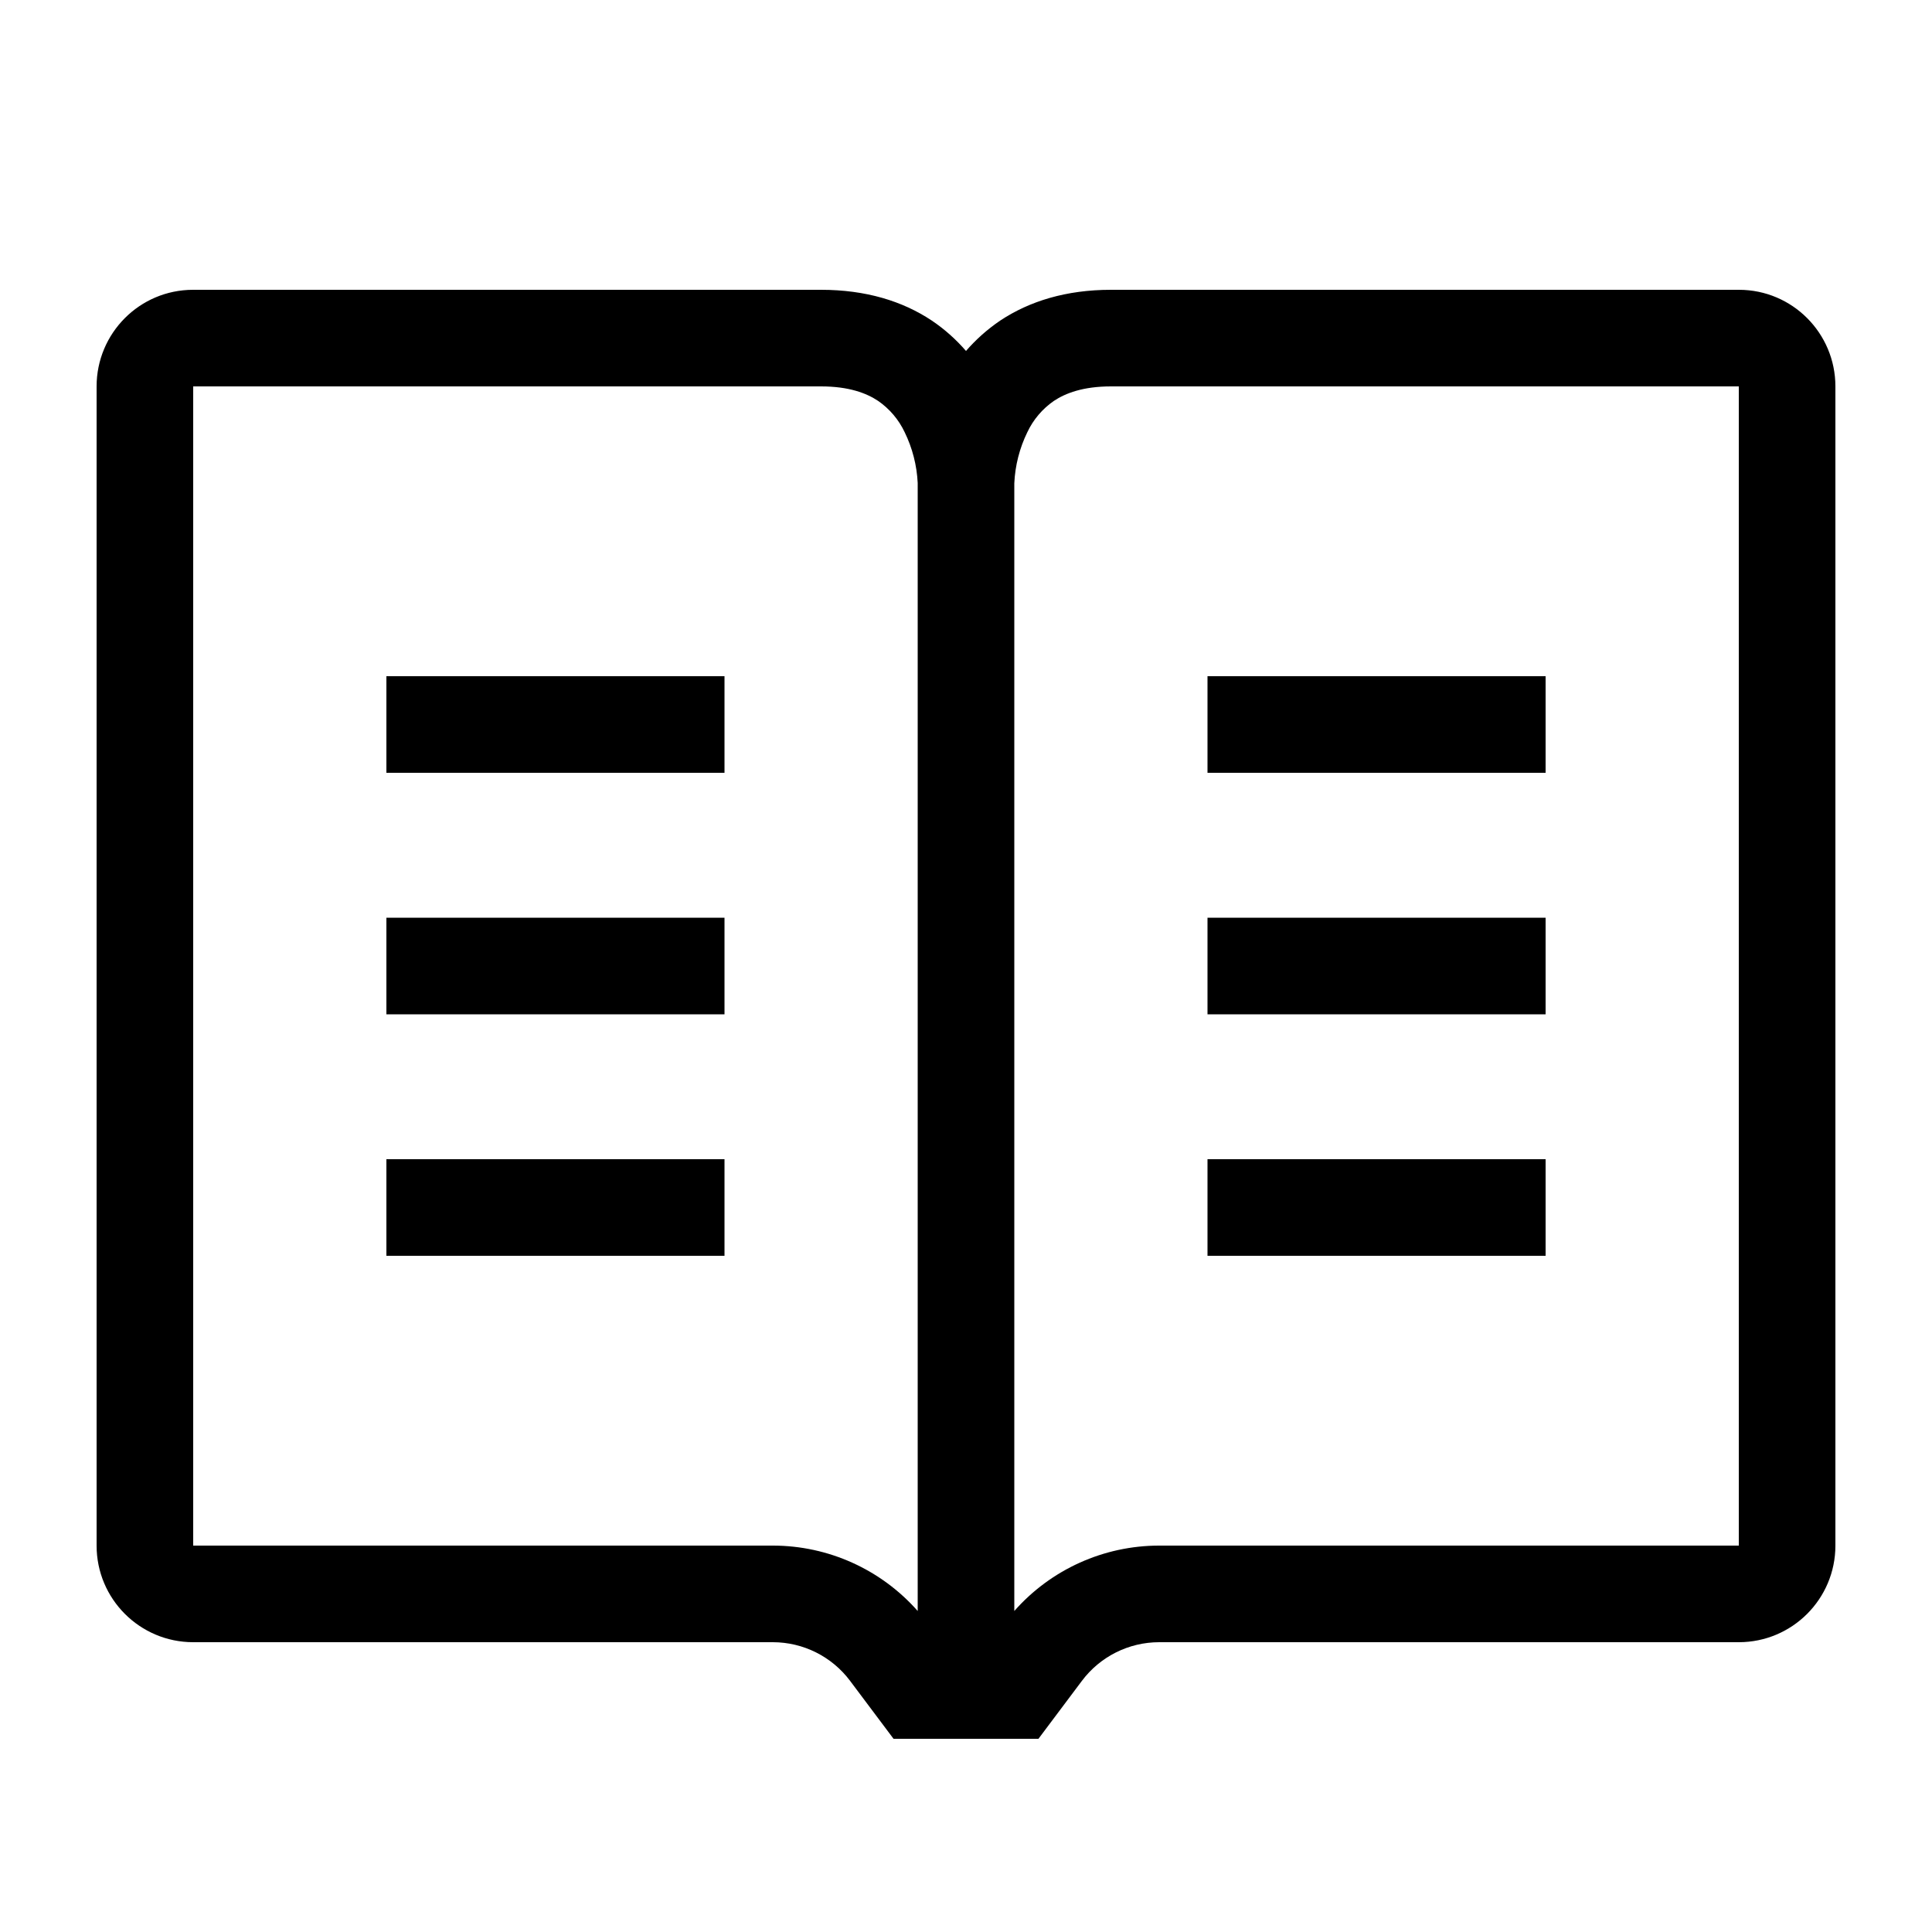
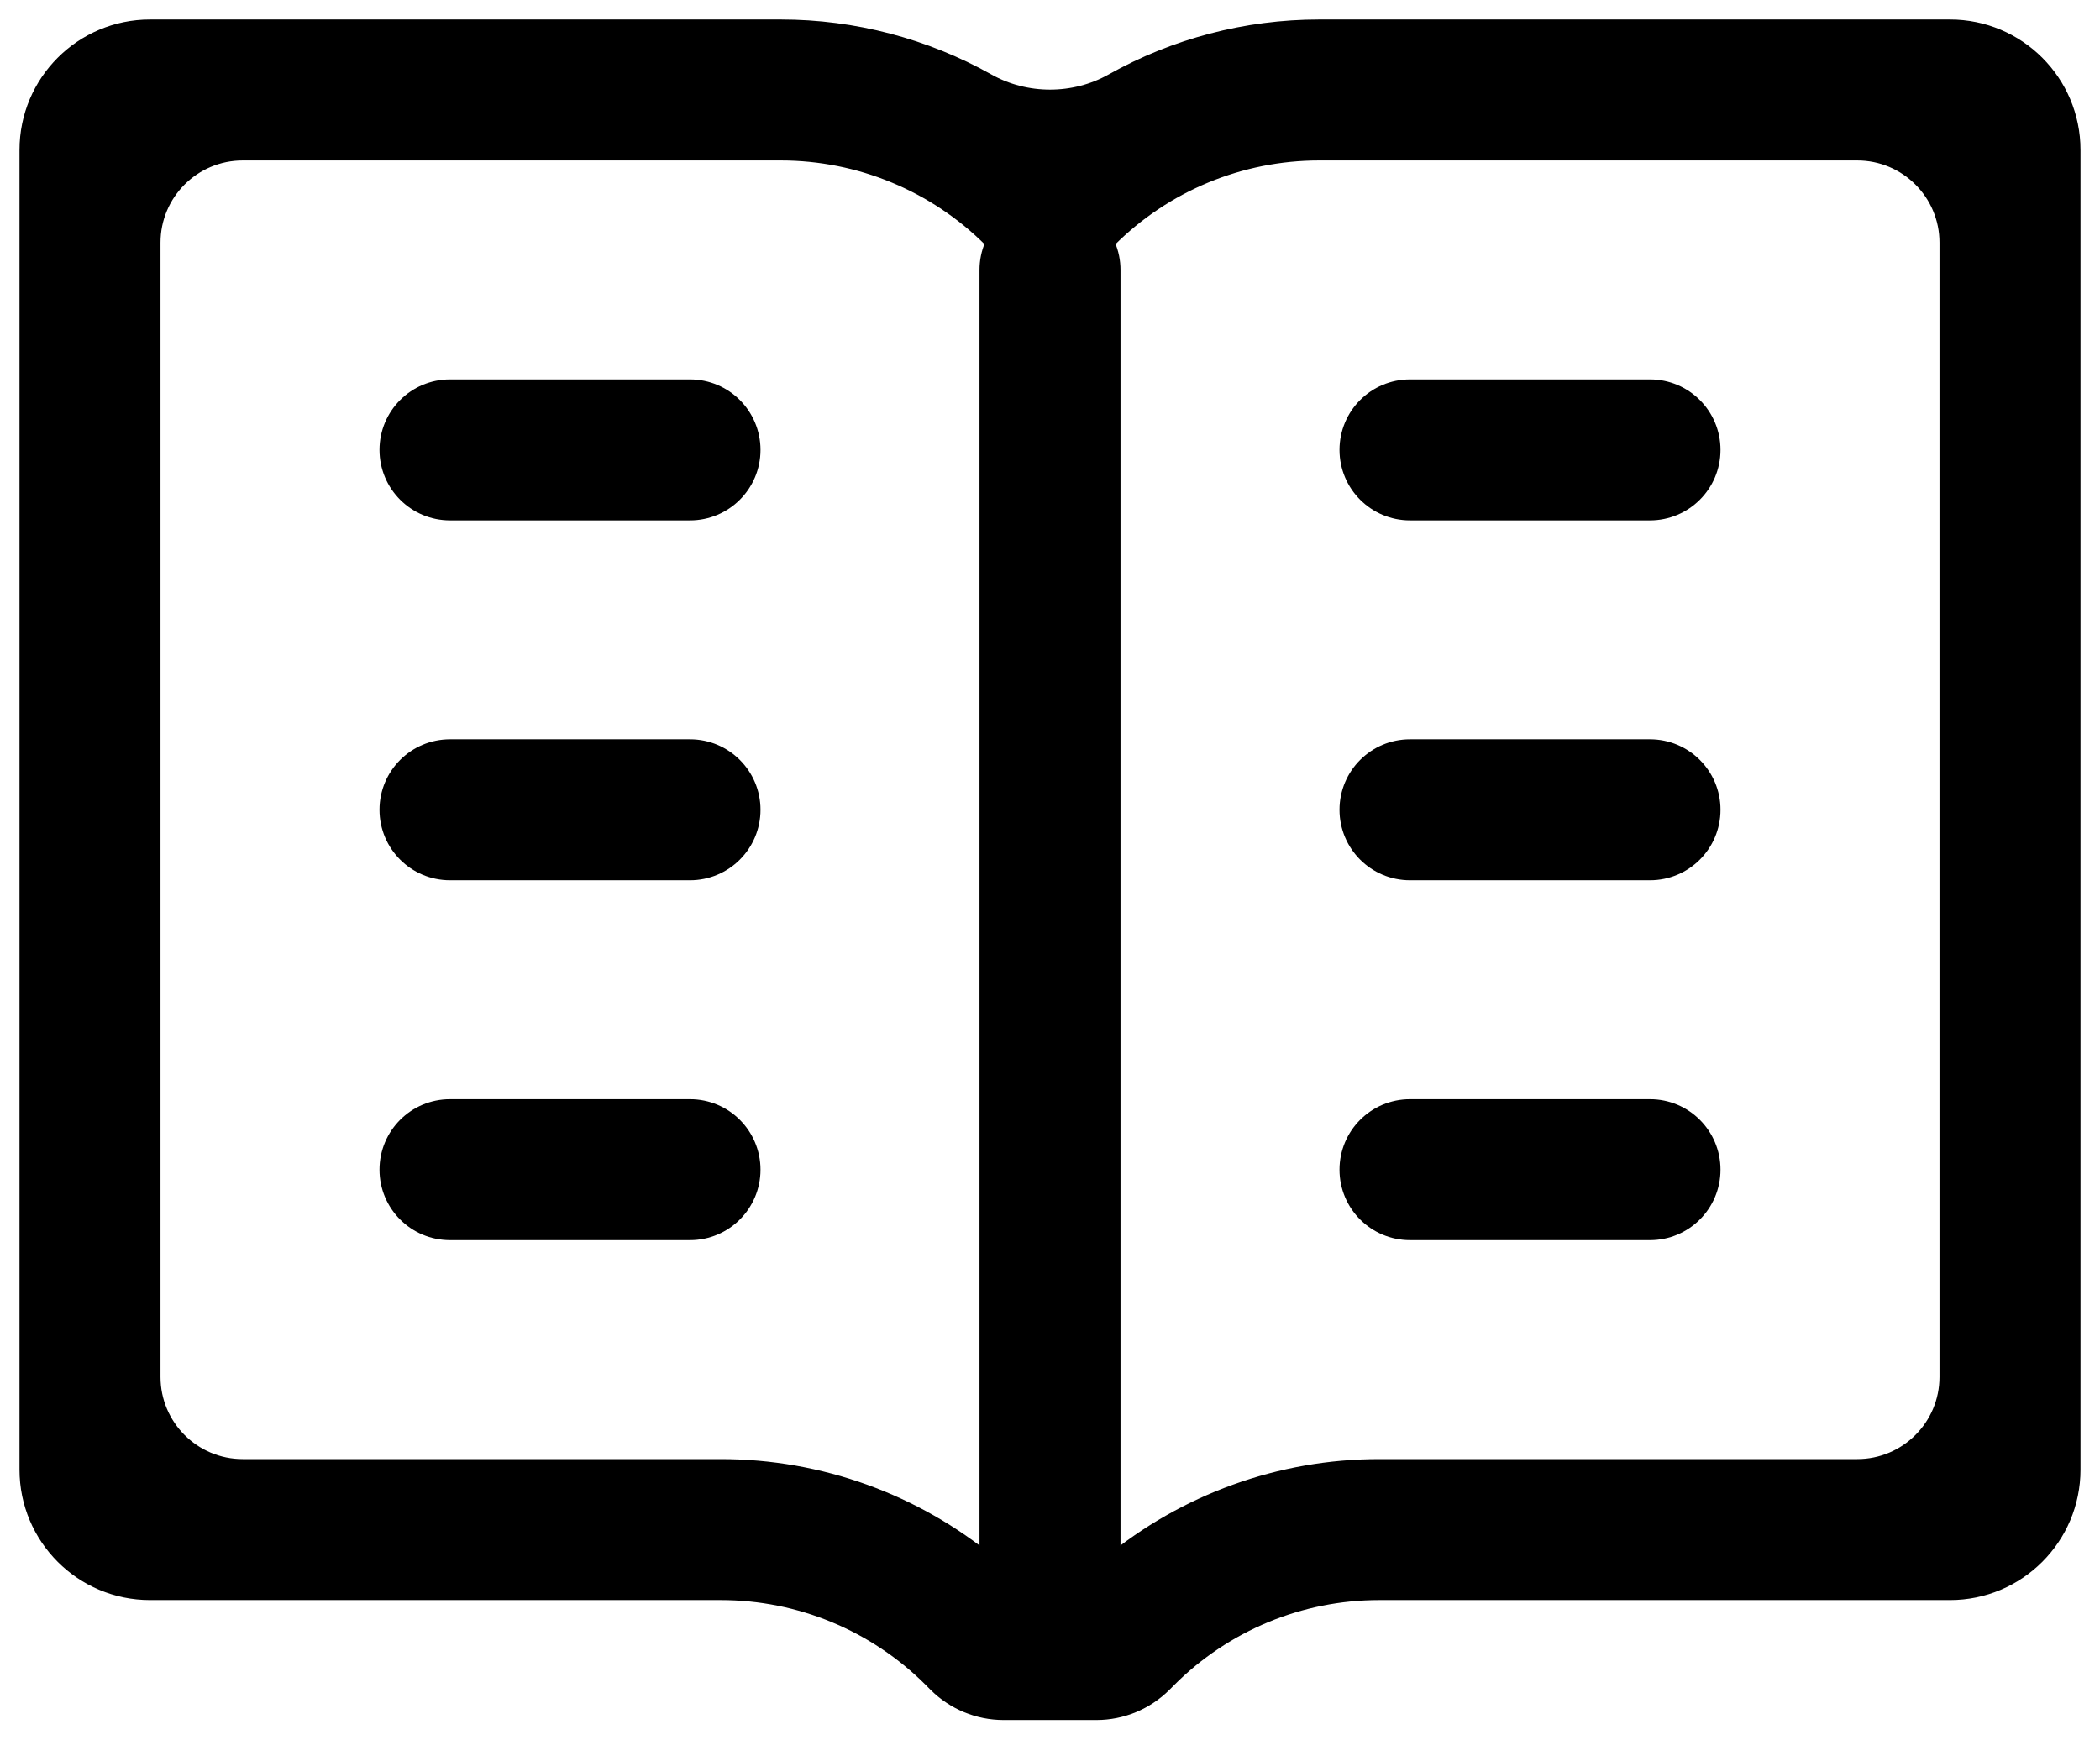
- <svg xmlns="http://www.w3.org/2000/svg" width="20" height="20" viewBox="0 0 20 20">
-   <path d="M2 4v12h6a2 2 0 0 1 1.5.677V5a1.344 1.344 0 0 0-.135-.526.818.818 0 0 0-.275-.324C8.97 4.07 8.788 4 8.5 4H2zm8.5 12.677A2 2 0 0 1 12 16h6V4h-6.5c-.287 0-.47.07-.59.15a.817.817 0 0 0-.275.324 1.344 1.344 0 0 0-.135.53v11.673zM1 4c0-.55.445-1 .999-1H8.5c.462 0 .843.117 1.145.318.14.094.257.202.355.315.098-.113.215-.22.355-.315.302-.2.682-.318 1.145-.318h6.501c.554 0 .999.45.999 1v12a1 1 0 0 1-1 1h-6a1 1 0 0 0-.8.4l-.45.6h-1.5l-.45-.6A1 1 0 0 0 8 17H2a1 1 0 0 1-1-1V4zm6.5 4H4V7h3.5v1zM16 8h-3.5V7H16v1zm-8.5 2.5H4v-1h3.5v1zm8.5 0h-3.5v-1H16v1zM7.5 13H4v-1h3.5v1zm8.5 0h-3.5v-1H16v1z" />
+ <svg xmlns="http://www.w3.org/2000/svg" width="70" height="58" viewBox="0 0 70 58" fill="none">
+   <path fill-rule="evenodd" clip-rule="evenodd" d="M1 5C1 2.791 2.791 1 5 1H26.029C28.449 1 30.805 1.627 32.879 2.79C34.181 3.521 35.819 3.521 37.121 2.79C39.195 1.627 41.551 1 43.971 1H65C67.209 1 69 2.791 69 5V49C69 51.209 67.209 53 65 53H45.971C43.318 53 40.775 54.054 38.9 55.929L38.734 56.095C38.154 56.674 37.368 57 36.548 57H33.452C32.632 57 31.846 56.674 31.266 56.095L31.101 55.929C29.225 54.054 26.682 53 24.029 53H5C2.791 53 1 51.209 1 49V5ZM26.029 5L8.091 5C6.384 5 5 6.384 5 8.091V45.909C5 47.616 6.384 49 8.091 49H24.029C27.302 49 30.456 50.146 32.956 52.215C33.535 52.695 34.248 53 35 53V53C35.752 53 36.465 52.695 37.044 52.215C39.544 50.146 42.698 49 45.971 49H61.909C63.616 49 65 47.616 65 45.909V8.091C65 6.384 63.616 5 61.909 5H43.971C41.318 5 38.775 6.054 36.9 7.929V7.929C35.85 8.978 34.15 8.978 33.1 7.929V7.929C31.225 6.054 28.682 5 26.029 5Z" fill="black" stroke="black" stroke-width="0.7" />
+   <path fill-rule="evenodd" clip-rule="evenodd" d="M35 55C33.895 55 33 54.105 33 53V9C33 7.895 33.895 7 35 7C36.105 7 37 7.895 37 9V53C37 54.105 36.105 55 35 55Z" fill="black" stroke="black" stroke-width="0.7" />
+   <path fill-rule="evenodd" clip-rule="evenodd" d="M25 15C25 16.105 24.105 17 23 17H15C13.895 17 13 16.105 13 15C13 13.895 13.895 13 15 13H23C24.105 13 25 13.895 25 15Z" fill="black" stroke="black" stroke-width="0.7" />
+   <path fill-rule="evenodd" clip-rule="evenodd" d="M25 27C25 28.105 24.105 29 23 29H15C13.895 29 13 28.105 13 27C13 25.895 13.895 25 15 25H23C24.105 25 25 25.895 25 27Z" fill="black" stroke="black" stroke-width="0.7" />
+   <path fill-rule="evenodd" clip-rule="evenodd" d="M25 39C25 40.105 24.105 41 23 41H15C13.895 41 13 40.105 13 39C13 37.895 13.895 37 15 37H23C24.105 37 25 37.895 25 39Z" fill="black" stroke="black" stroke-width="0.7" />
+   <path fill-rule="evenodd" clip-rule="evenodd" d="M57 15C57 16.105 56.105 17 55 17H47C45.895 17 45 16.105 45 15C45 13.895 45.895 13 47 13H55C56.105 13 57 13.895 57 15Z" fill="black" stroke="black" stroke-width="0.7" />
+   <path fill-rule="evenodd" clip-rule="evenodd" d="M57 27C57 28.105 56.105 29 55 29H47C45.895 29 45 28.105 45 27C45 25.895 45.895 25 47 25H55C56.105 25 57 25.895 57 27Z" fill="black" stroke="black" stroke-width="0.7" />
+   <path fill-rule="evenodd" clip-rule="evenodd" d="M57 39C57 40.105 56.105 41 55 41H47C45.895 41 45 40.105 45 39C45 37.895 45.895 37 47 37H55C56.105 37 57 37.895 57 39Z" fill="black" stroke="black" stroke-width="0.7" />
</svg>
